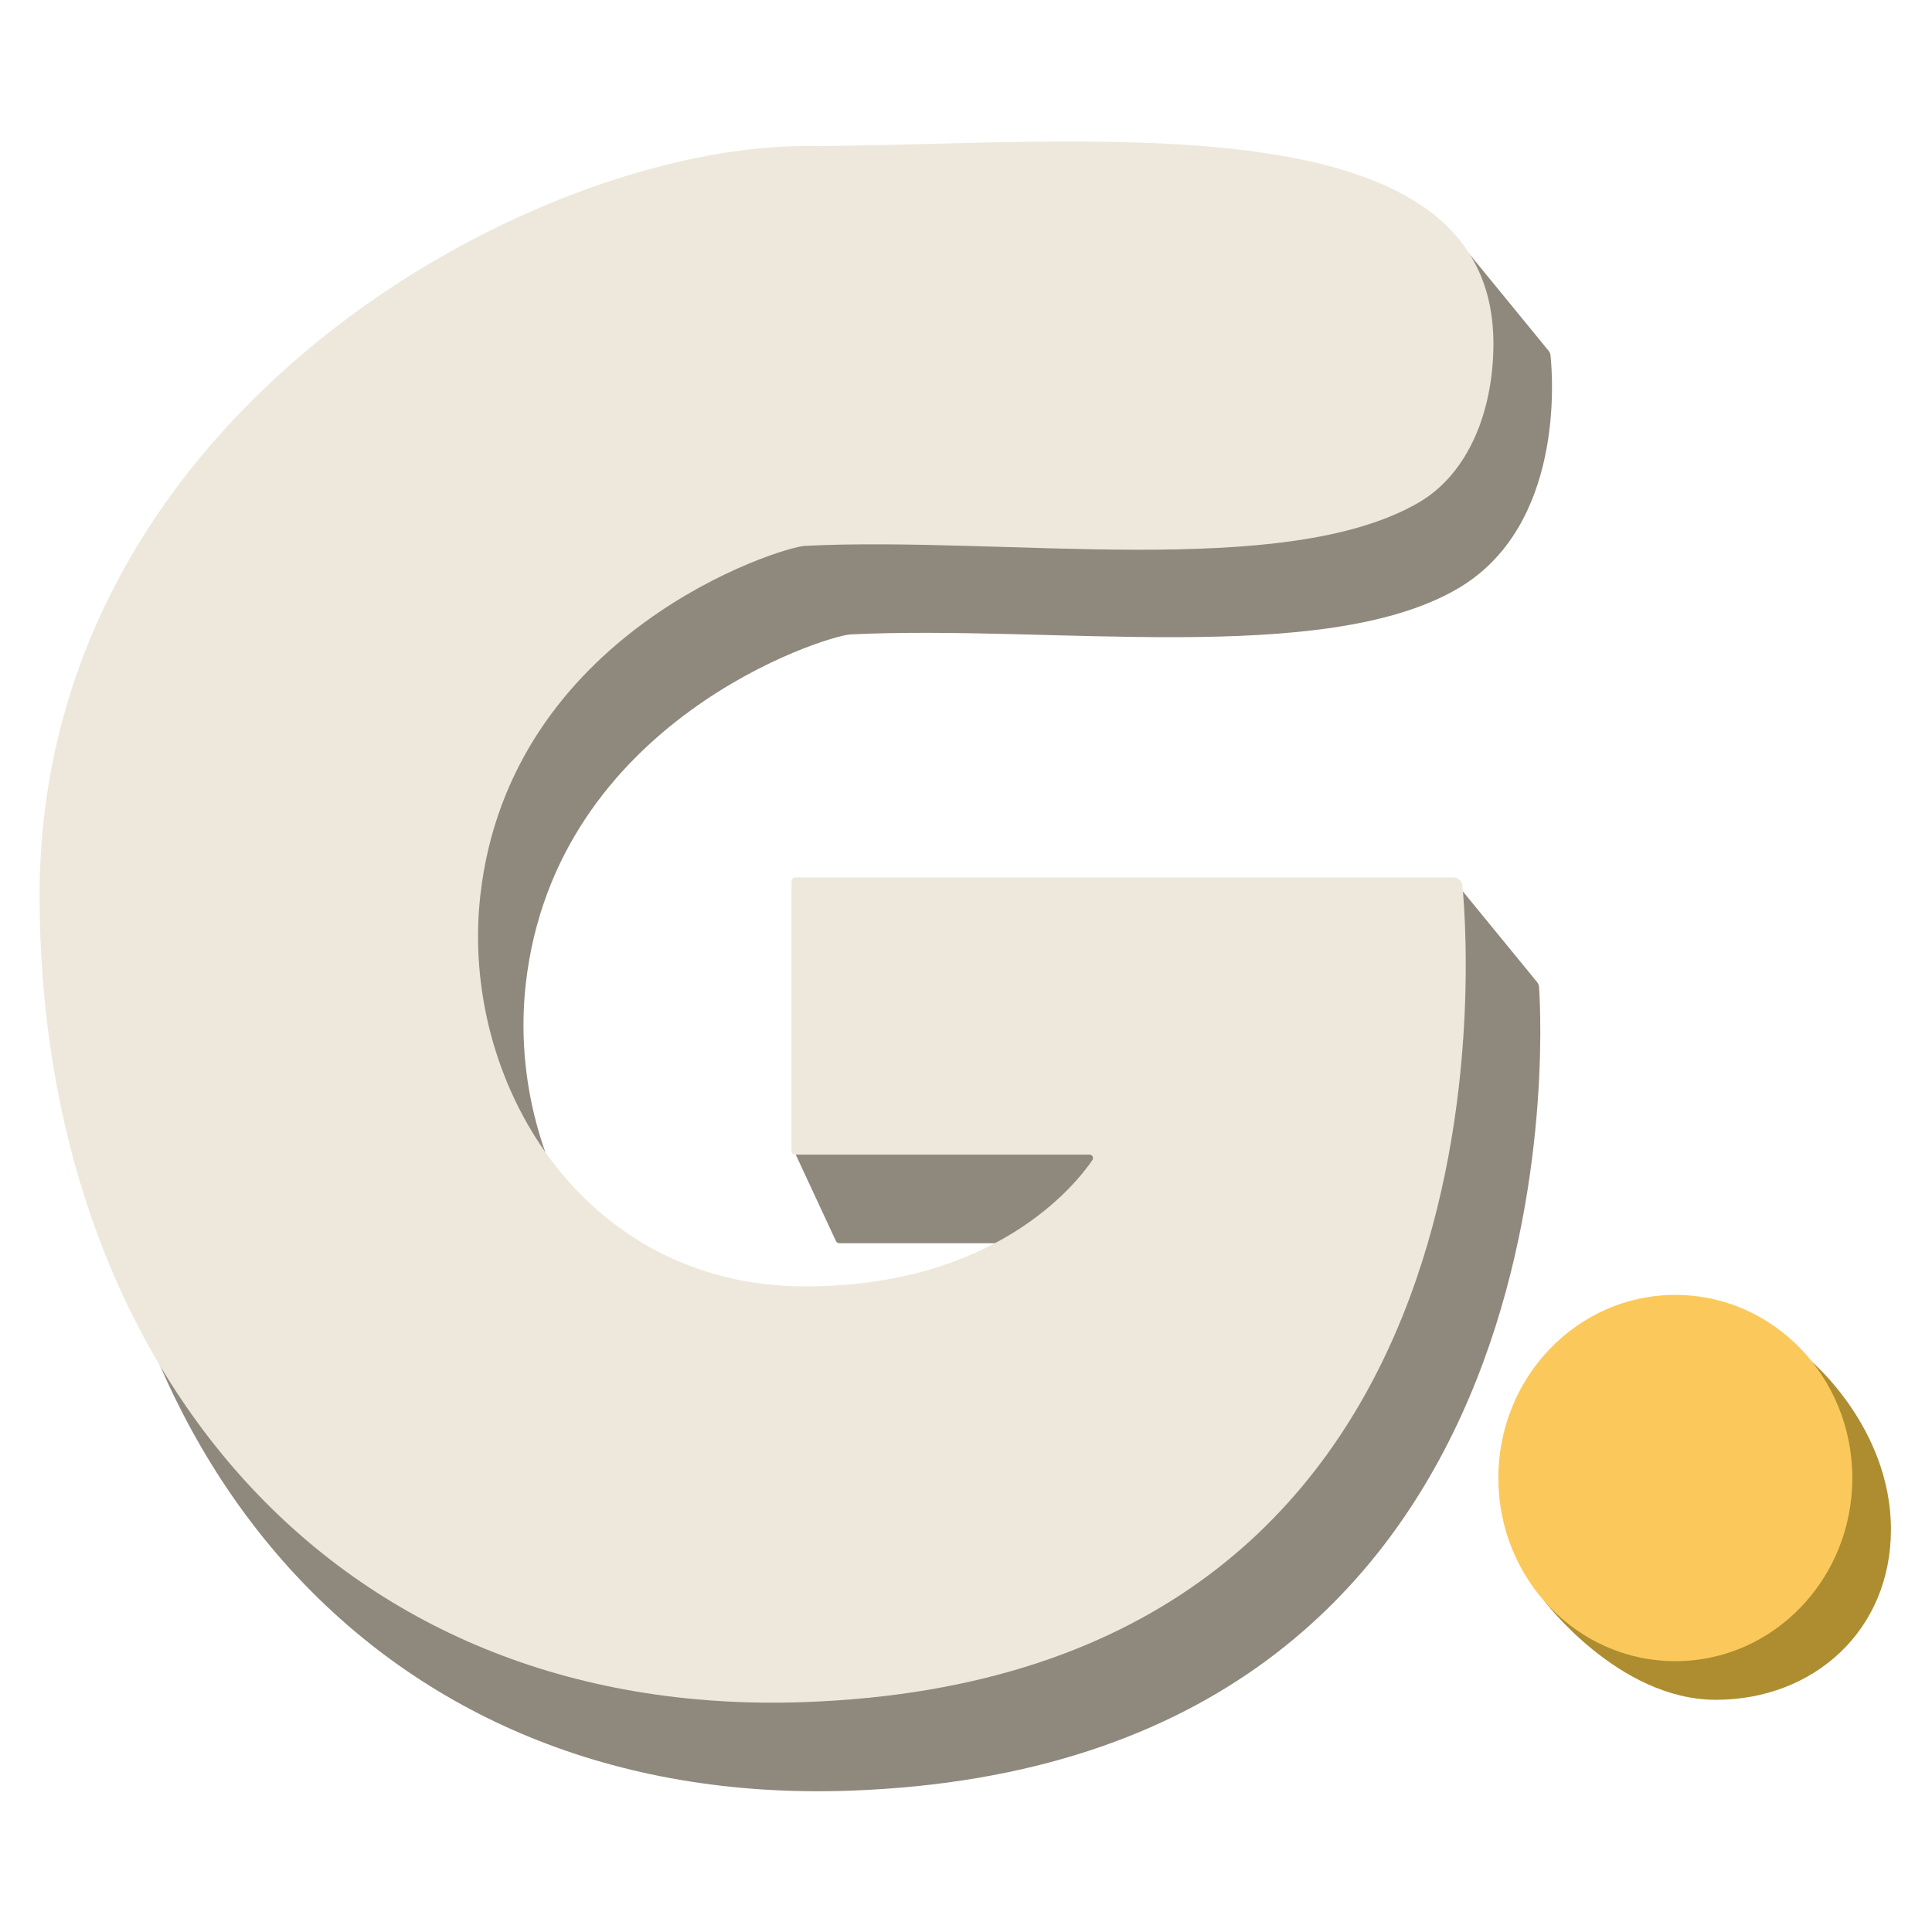
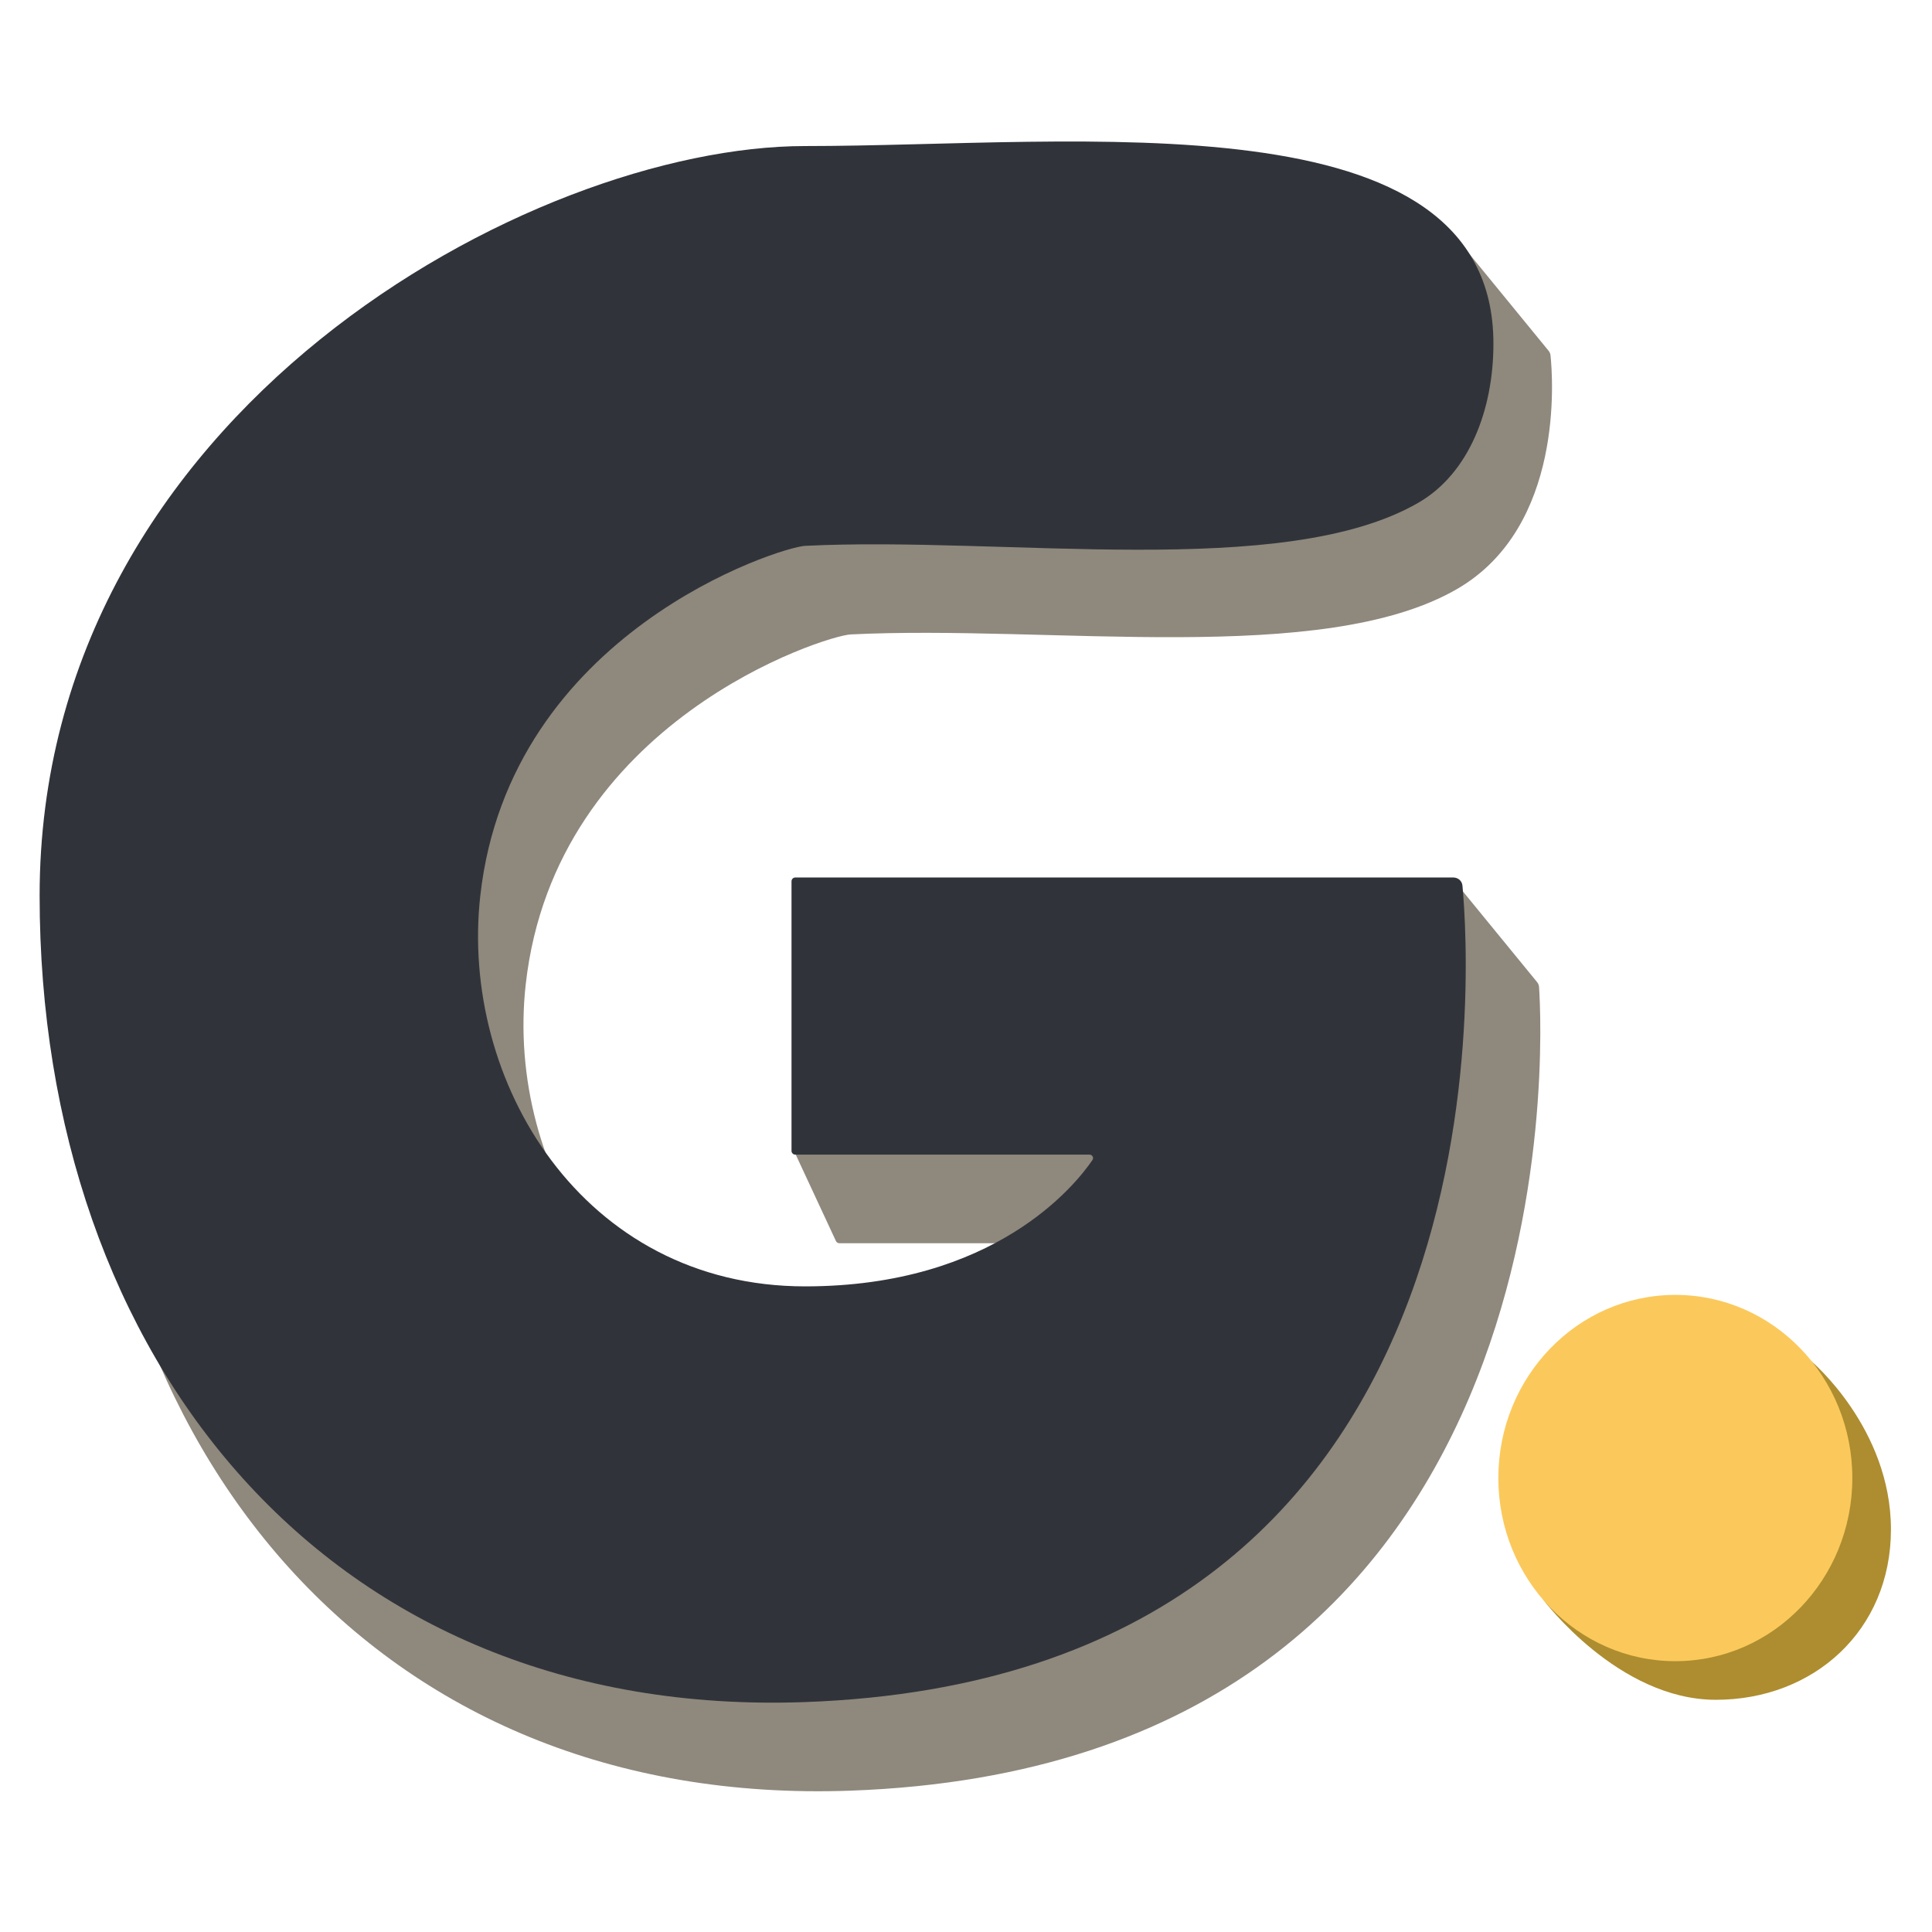
<svg xmlns="http://www.w3.org/2000/svg" width="1024" height="1024" viewBox="0 0 1024 1024" fill="none">
  <path d="M1002.24 810.63C1002.24 864.24 961.247 900.928 909.436 900.928C857.626 900.928 818.033 847.953 818.033 847.953C818.033 794.342 908.291 721.535 960.102 721.535C960.102 721.535 1002.24 757.019 1002.24 810.63Z" fill="#AD8D2F" />
  <ellipse cx="887.962" cy="783.39" rx="93.811" ry="97.071" fill="#FBC95B" />
  <path d="M450.82 949.088C836.742 935.138 817.517 549.71 815.73 523.118C815.662 522.111 815.282 521.257 814.643 520.476L772.281 468.701L421.496 606.381C420.423 606.802 419.927 608.041 420.413 609.086L443.058 657.772C443.386 658.478 444.093 658.929 444.871 658.929H601.497C603.029 658.929 603.951 660.54 603.089 661.806C594.13 674.964 551.354 728.76 450.82 728.76C332.83 728.76 267.646 619.872 278.651 521.676C294.303 382.014 437.592 336.919 450.82 336.263C556.58 331.019 701.047 353.408 772.281 312.183C829.235 279.223 823.003 199.681 821.801 188.327C821.704 187.406 821.334 186.59 820.747 185.873L778.301 133.995C778.301 133.995 45.079 265.229 45.079 521.676C45.079 767.287 197.984 958.226 450.82 949.088Z" fill="#8F887D" />
-   <path d="M770.265 465.089H421.516C420.412 465.089 419.516 465.984 419.516 467.089V609.974C419.516 611.078 420.412 611.974 421.516 611.974H577.417C578.95 611.974 579.872 613.584 579.01 614.851C570.051 628.008 527.275 681.804 426.74 681.804C308.75 681.804 243.567 572.917 254.571 474.72C270.223 335.059 413.513 289.964 426.74 289.308C532.5 284.064 680.579 307.657 751.814 266.432C778.703 250.871 791.545 217.126 791.545 182.154C791.545 49.714 571.218 77.408 426.74 77.408C282.263 77.408 21 218.273 21 474.72C21 720.332 173.905 911.271 426.74 902.133C802.706 888.543 779.248 513.875 775.132 469.392C774.9 466.876 772.791 465.089 770.265 465.089Z" fill="#EEE8DC" />
+   <path d="M770.265 465.089H421.516C420.412 465.089 419.516 465.984 419.516 467.089V609.974C419.516 611.078 420.412 611.974 421.516 611.974H577.417C578.95 611.974 579.872 613.584 579.01 614.851C570.051 628.008 527.275 681.804 426.74 681.804C308.75 681.804 243.567 572.917 254.571 474.72C270.223 335.059 413.513 289.964 426.74 289.308C532.5 284.064 680.579 307.657 751.814 266.432C778.703 250.871 791.545 217.126 791.545 182.154C791.545 49.714 571.218 77.408 426.74 77.408C282.263 77.408 21 218.273 21 474.72C21 720.332 173.905 911.271 426.74 902.133C802.706 888.543 779.248 513.875 775.132 469.392C774.9 466.876 772.791 465.089 770.265 465.089Z" fill="#30343A" />
</svg>
